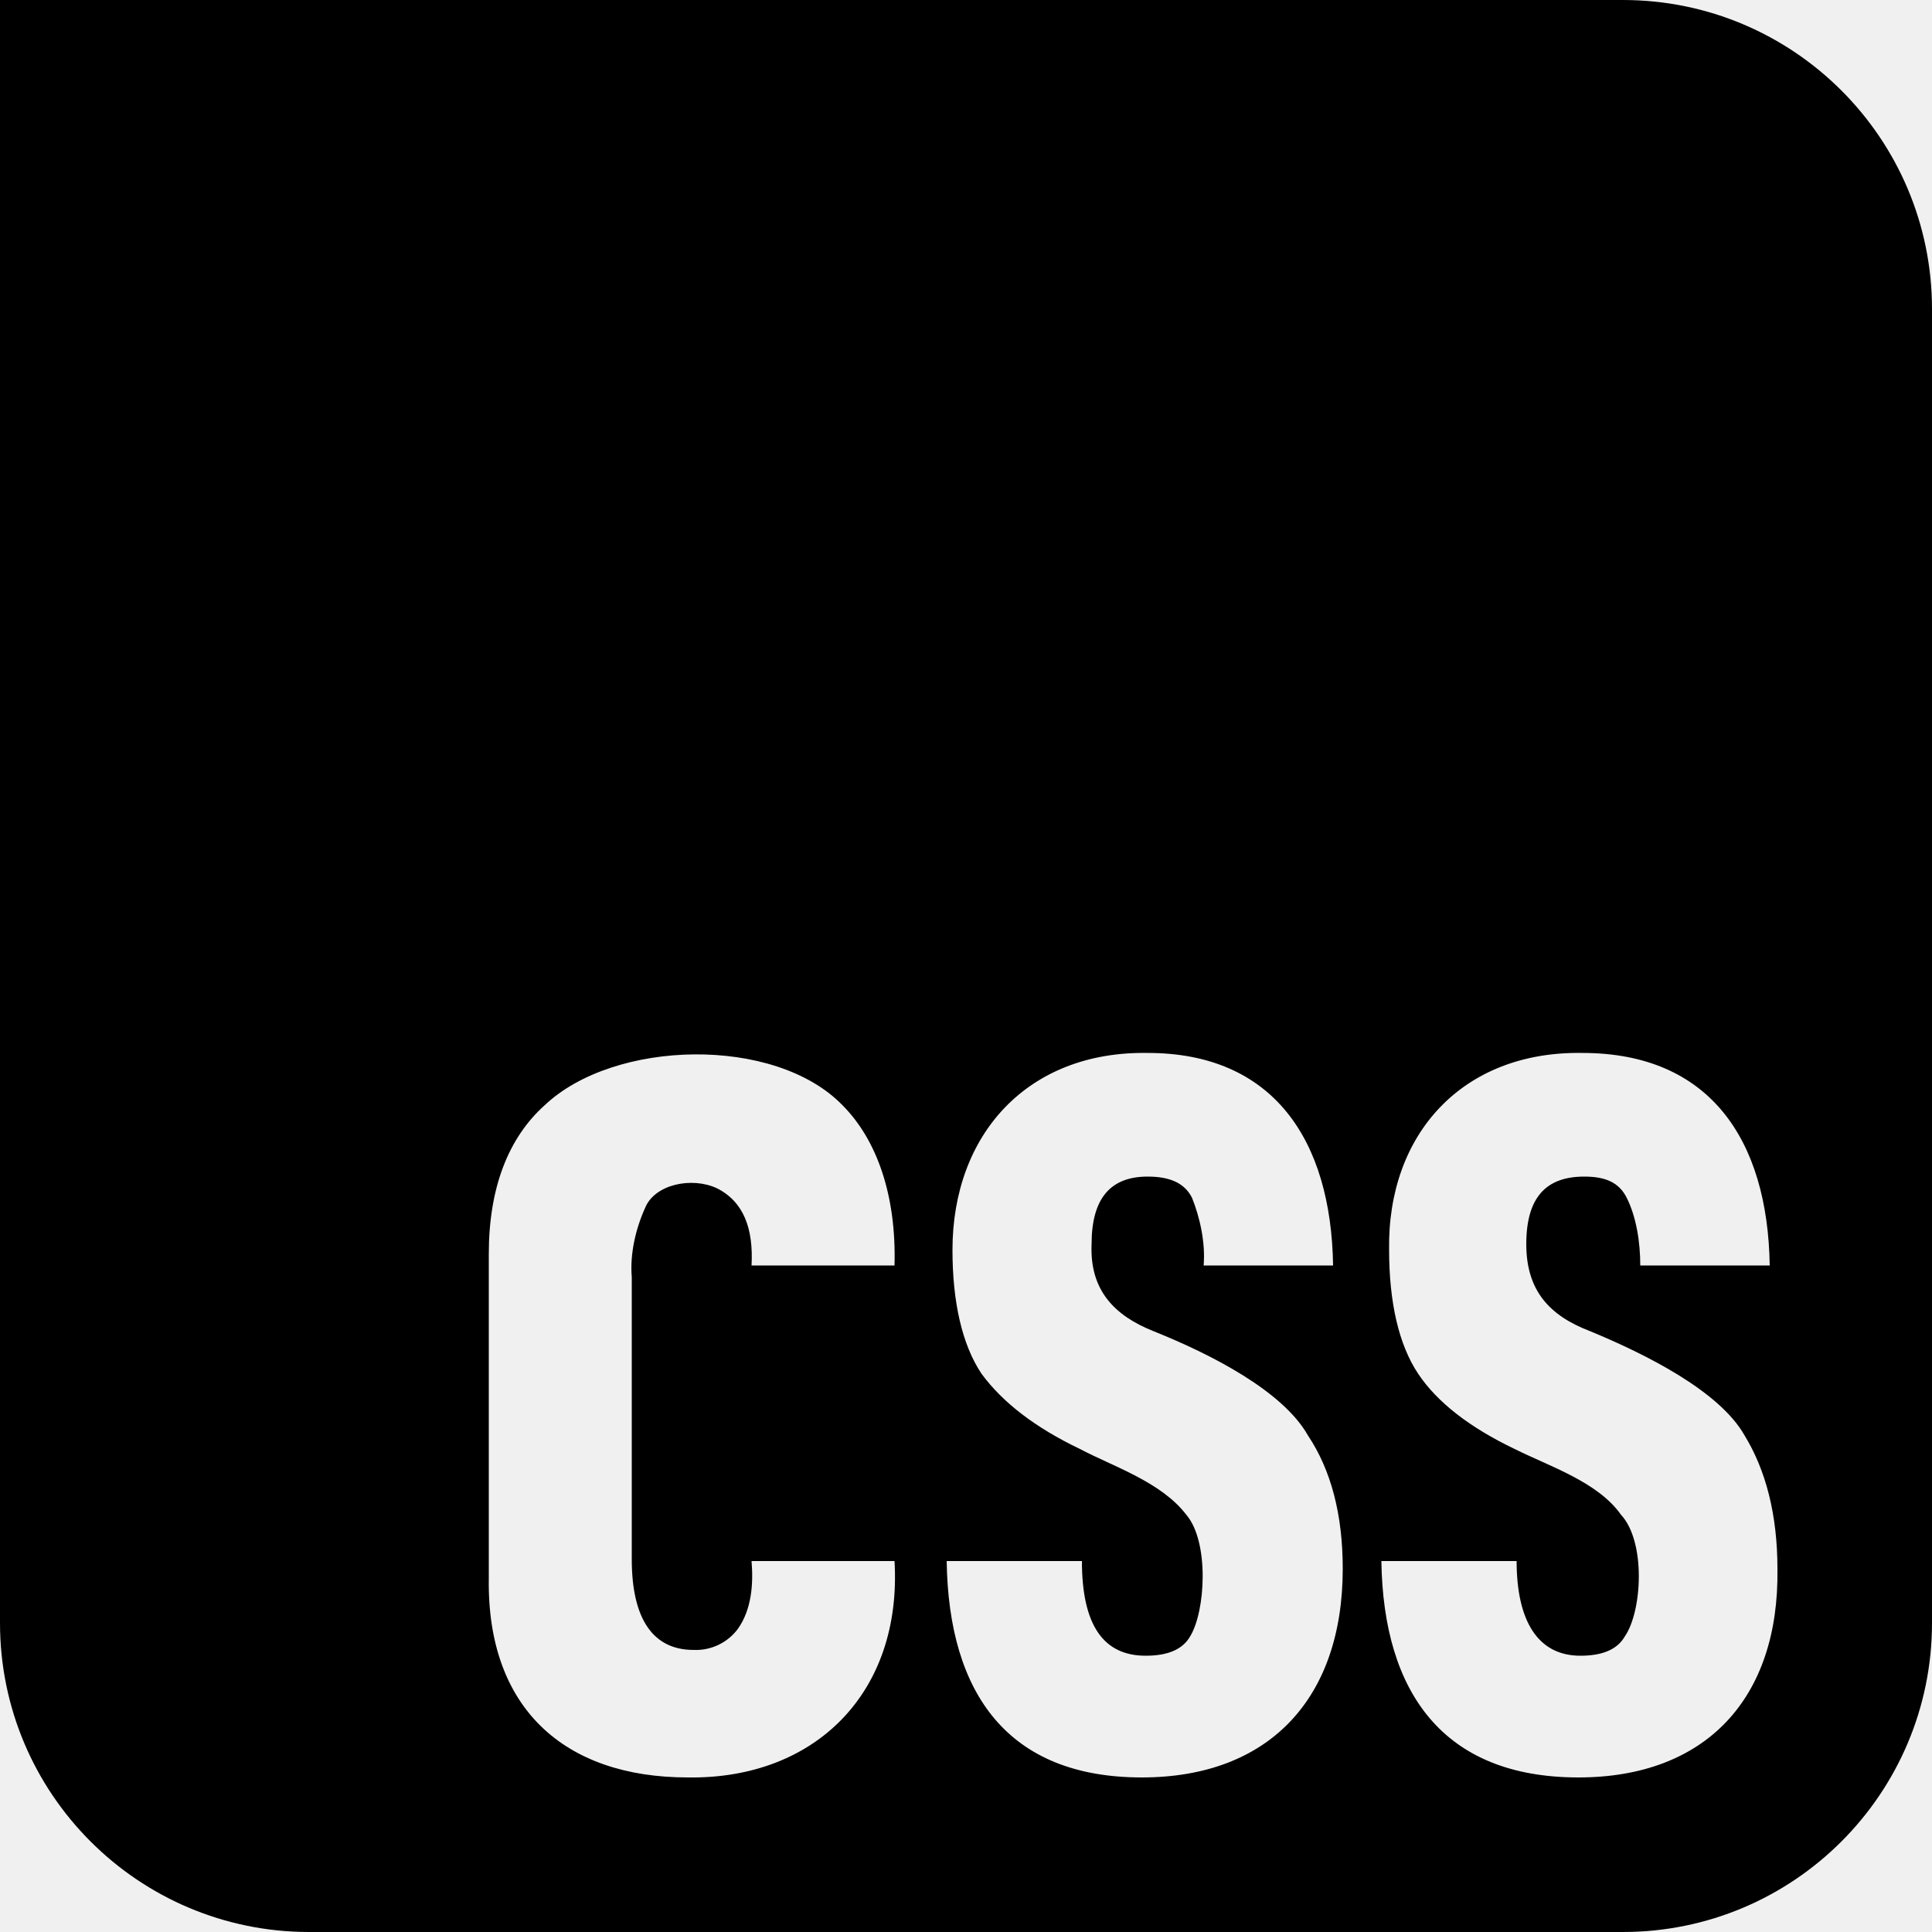
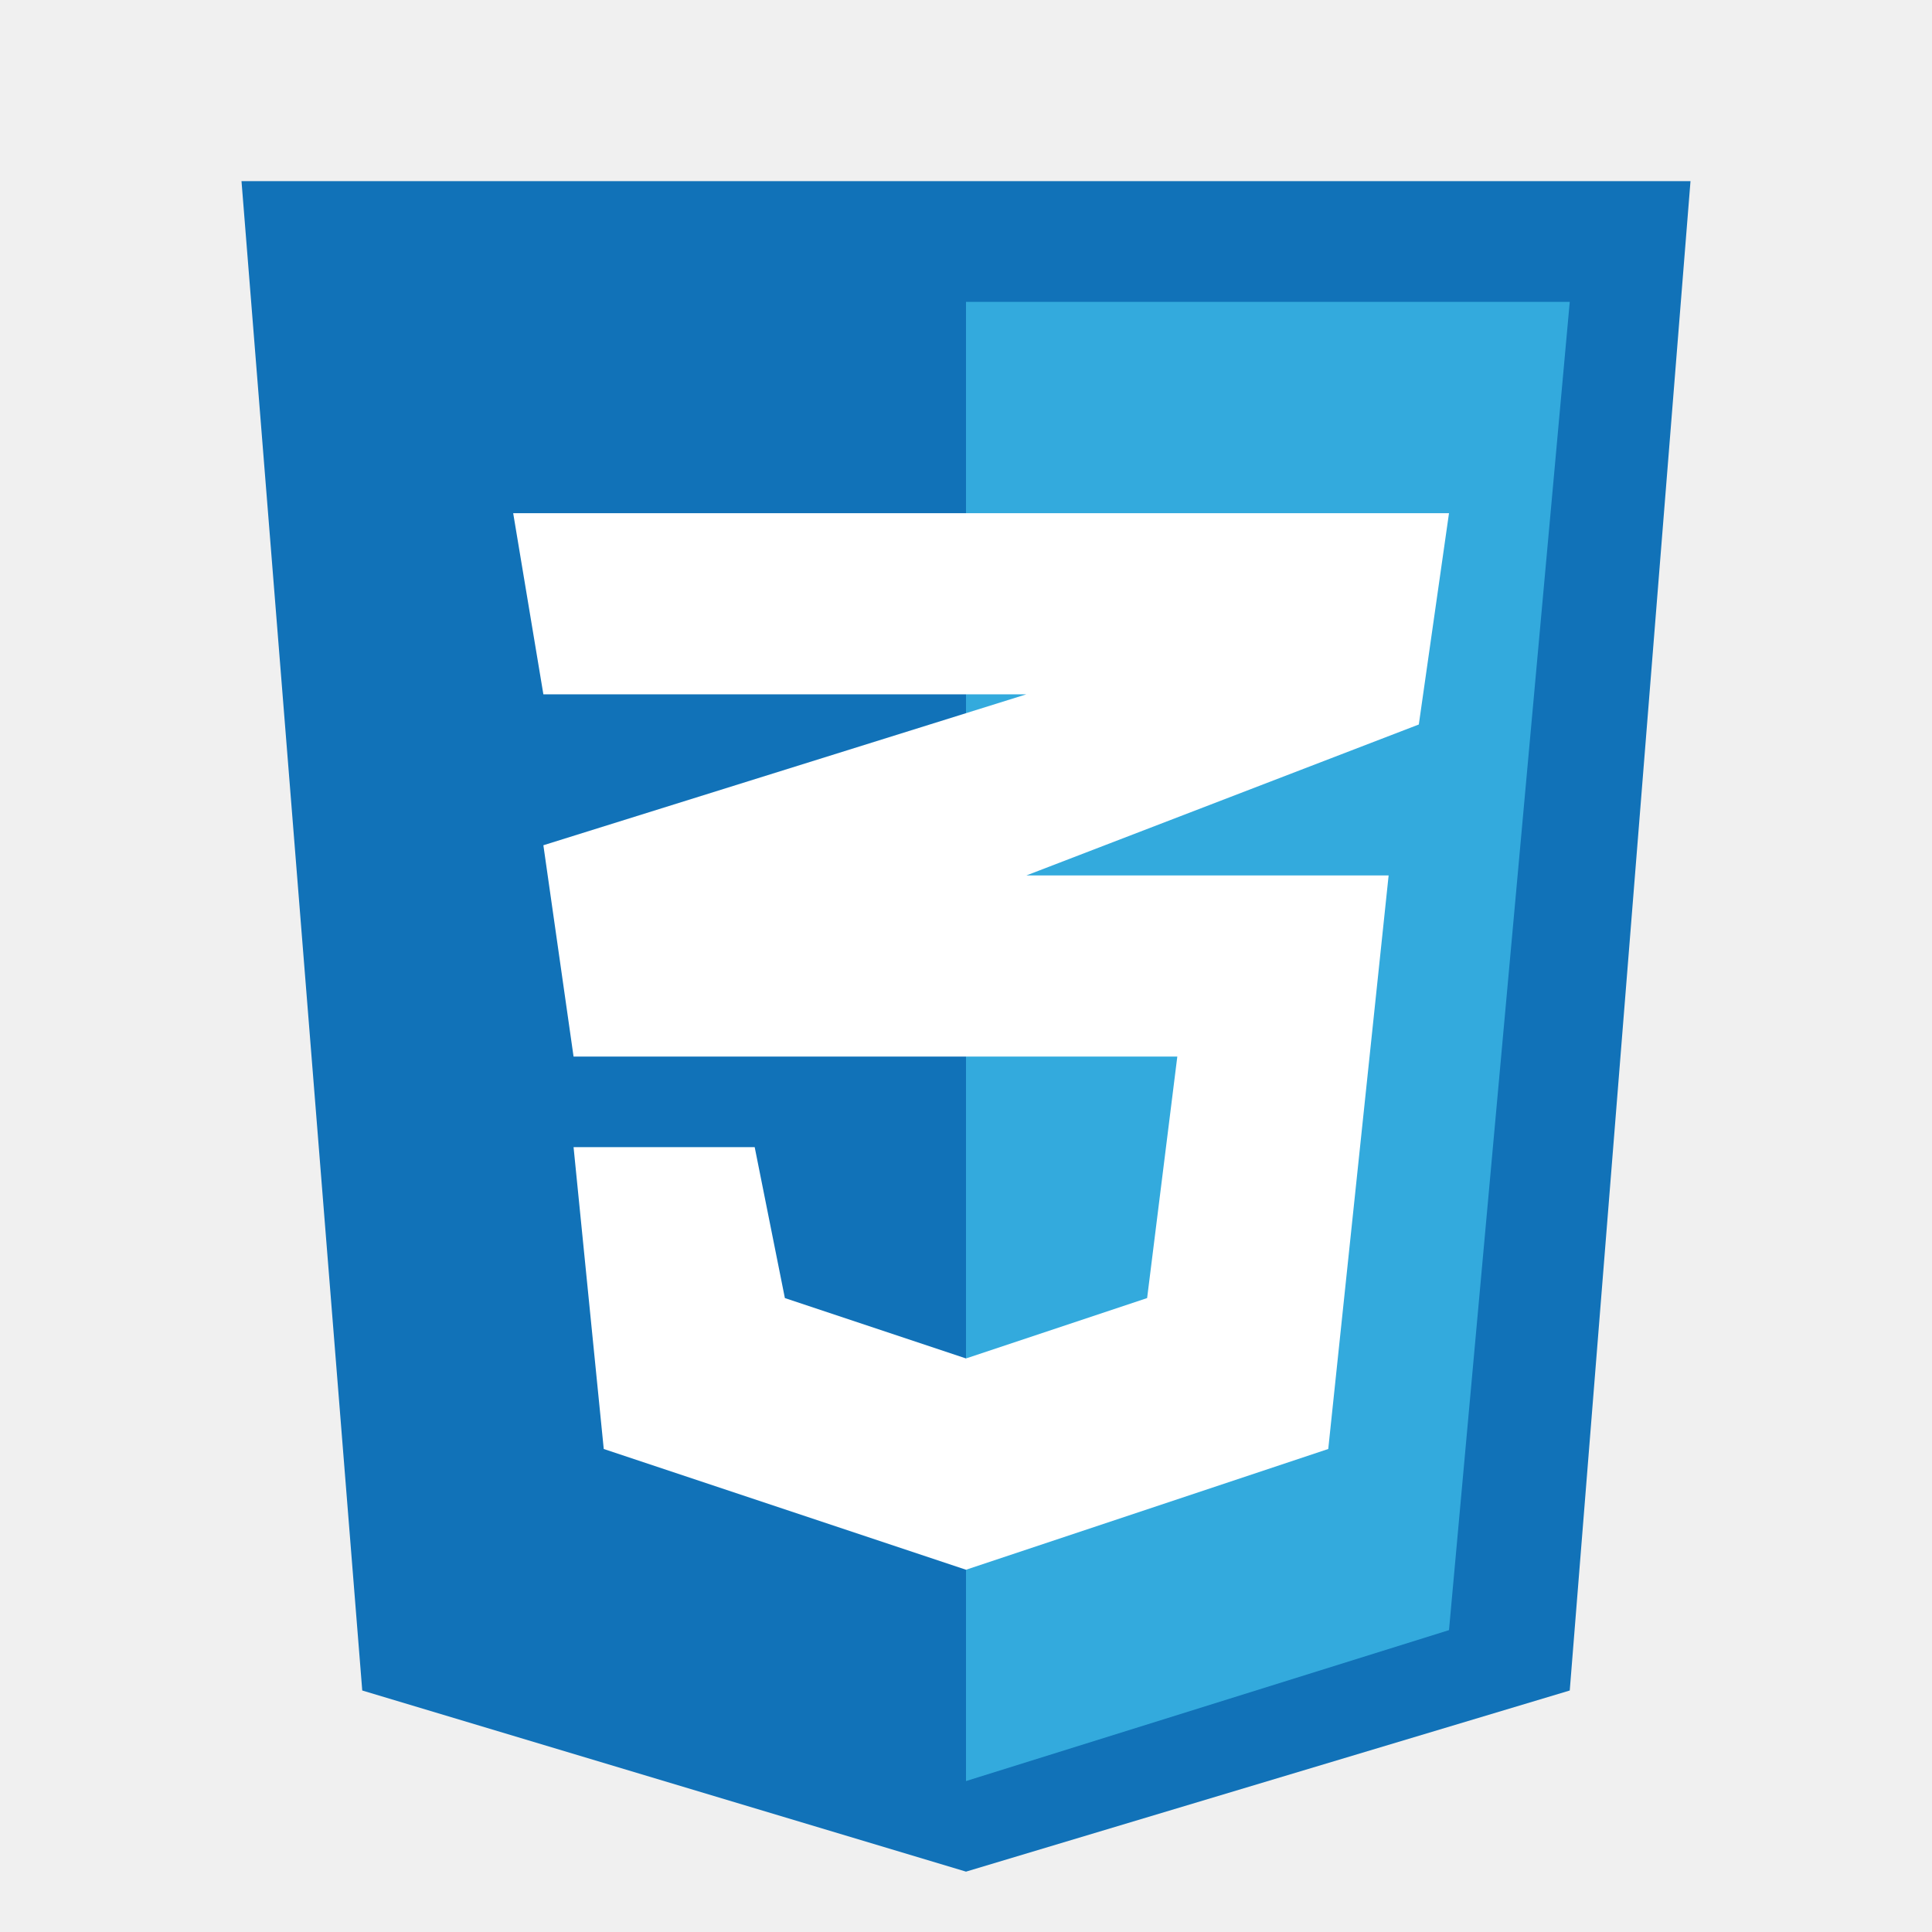
- <svg xmlns="http://www.w3.org/2000/svg" role="img" viewBox="0 0 24 24">
-   <path d="M0 0v20.16A3.84 3.84 0 0 0 3.84 24h16.32A3.84 3.84 0 0 0 24 20.16V3.84A3.84 3.84 0 0 0 20.16 0Zm14.256 13.08c1.56 0 2.28 1.08 2.304 2.64h-1.608c.024-.288-.048-.6-.144-.84-.096-.192-.288-.264-.552-.264-.456 0-.696.264-.696.84-.024.576.288.888.768 1.08.72.288 1.608.744 1.92 1.296q.432.648.432 1.656c0 1.608-.912 2.592-2.496 2.592-1.656 0-2.4-1.032-2.424-2.688h1.68c0 .792.264 1.176.792 1.176.264 0 .456-.072.552-.24.192-.312.24-1.176-.048-1.512-.312-.408-.912-.6-1.32-.816q-.828-.396-1.224-.936c-.24-.36-.36-.888-.36-1.536 0-1.44.936-2.472 2.424-2.448m5.4 0c1.584 0 2.304 1.08 2.328 2.64h-1.608c0-.288-.048-.6-.168-.84-.096-.192-.264-.264-.528-.264-.48 0-.72.264-.72.84s.288.888.792 1.08c.696.288 1.608.744 1.92 1.296.264.432.408.984.408 1.656.024 1.608-.888 2.592-2.472 2.592-1.68 0-2.424-1.056-2.448-2.688h1.68c0 .744.264 1.176.792 1.176.264 0 .456-.072.552-.24.216-.312.264-1.176-.048-1.512-.288-.408-.888-.6-1.32-.816-.552-.264-.96-.576-1.2-.936s-.36-.888-.36-1.536c-.024-1.44.912-2.472 2.4-2.448m-11.031.018c.711-.006 1.419.198 1.839.63.432.432.672 1.128.648 1.992H9.336c.024-.456-.096-.792-.432-.96-.312-.144-.768-.048-.888.24-.12.264-.192.576-.168.864v3.504c0 .744.264 1.128.768 1.128a.65.65 0 0 0 .552-.264c.168-.24.192-.552.168-.84h1.776c.096 1.632-.984 2.712-2.568 2.688-1.536 0-2.496-.864-2.472-2.472v-4.032c0-.816.24-1.44.696-1.848.432-.408 1.146-.624 1.857-.63" />
+ <svg xmlns="http://www.w3.org/2000/svg" width="800px" height="800px" viewBox="0 0 32 32" fill="none">
+   <path d="M6 28L4 3H28L26 28L16 31L6 28Z" fill="#1172B8" />
+   <path d="M26 5H16V29.5L24 27L26 5Z" fill="#33AADD" />
+   <path d="M19.5 17.5H9.5L9 14L17 11.5H9L8.5 8.5H24L23.5 12L17 14.5H23L22 24L16 26L10 24L9.5 19H12.5L13 21.5L16 22.5L19 21.5L19.5 17.5Z" fill="white" />
</svg>
